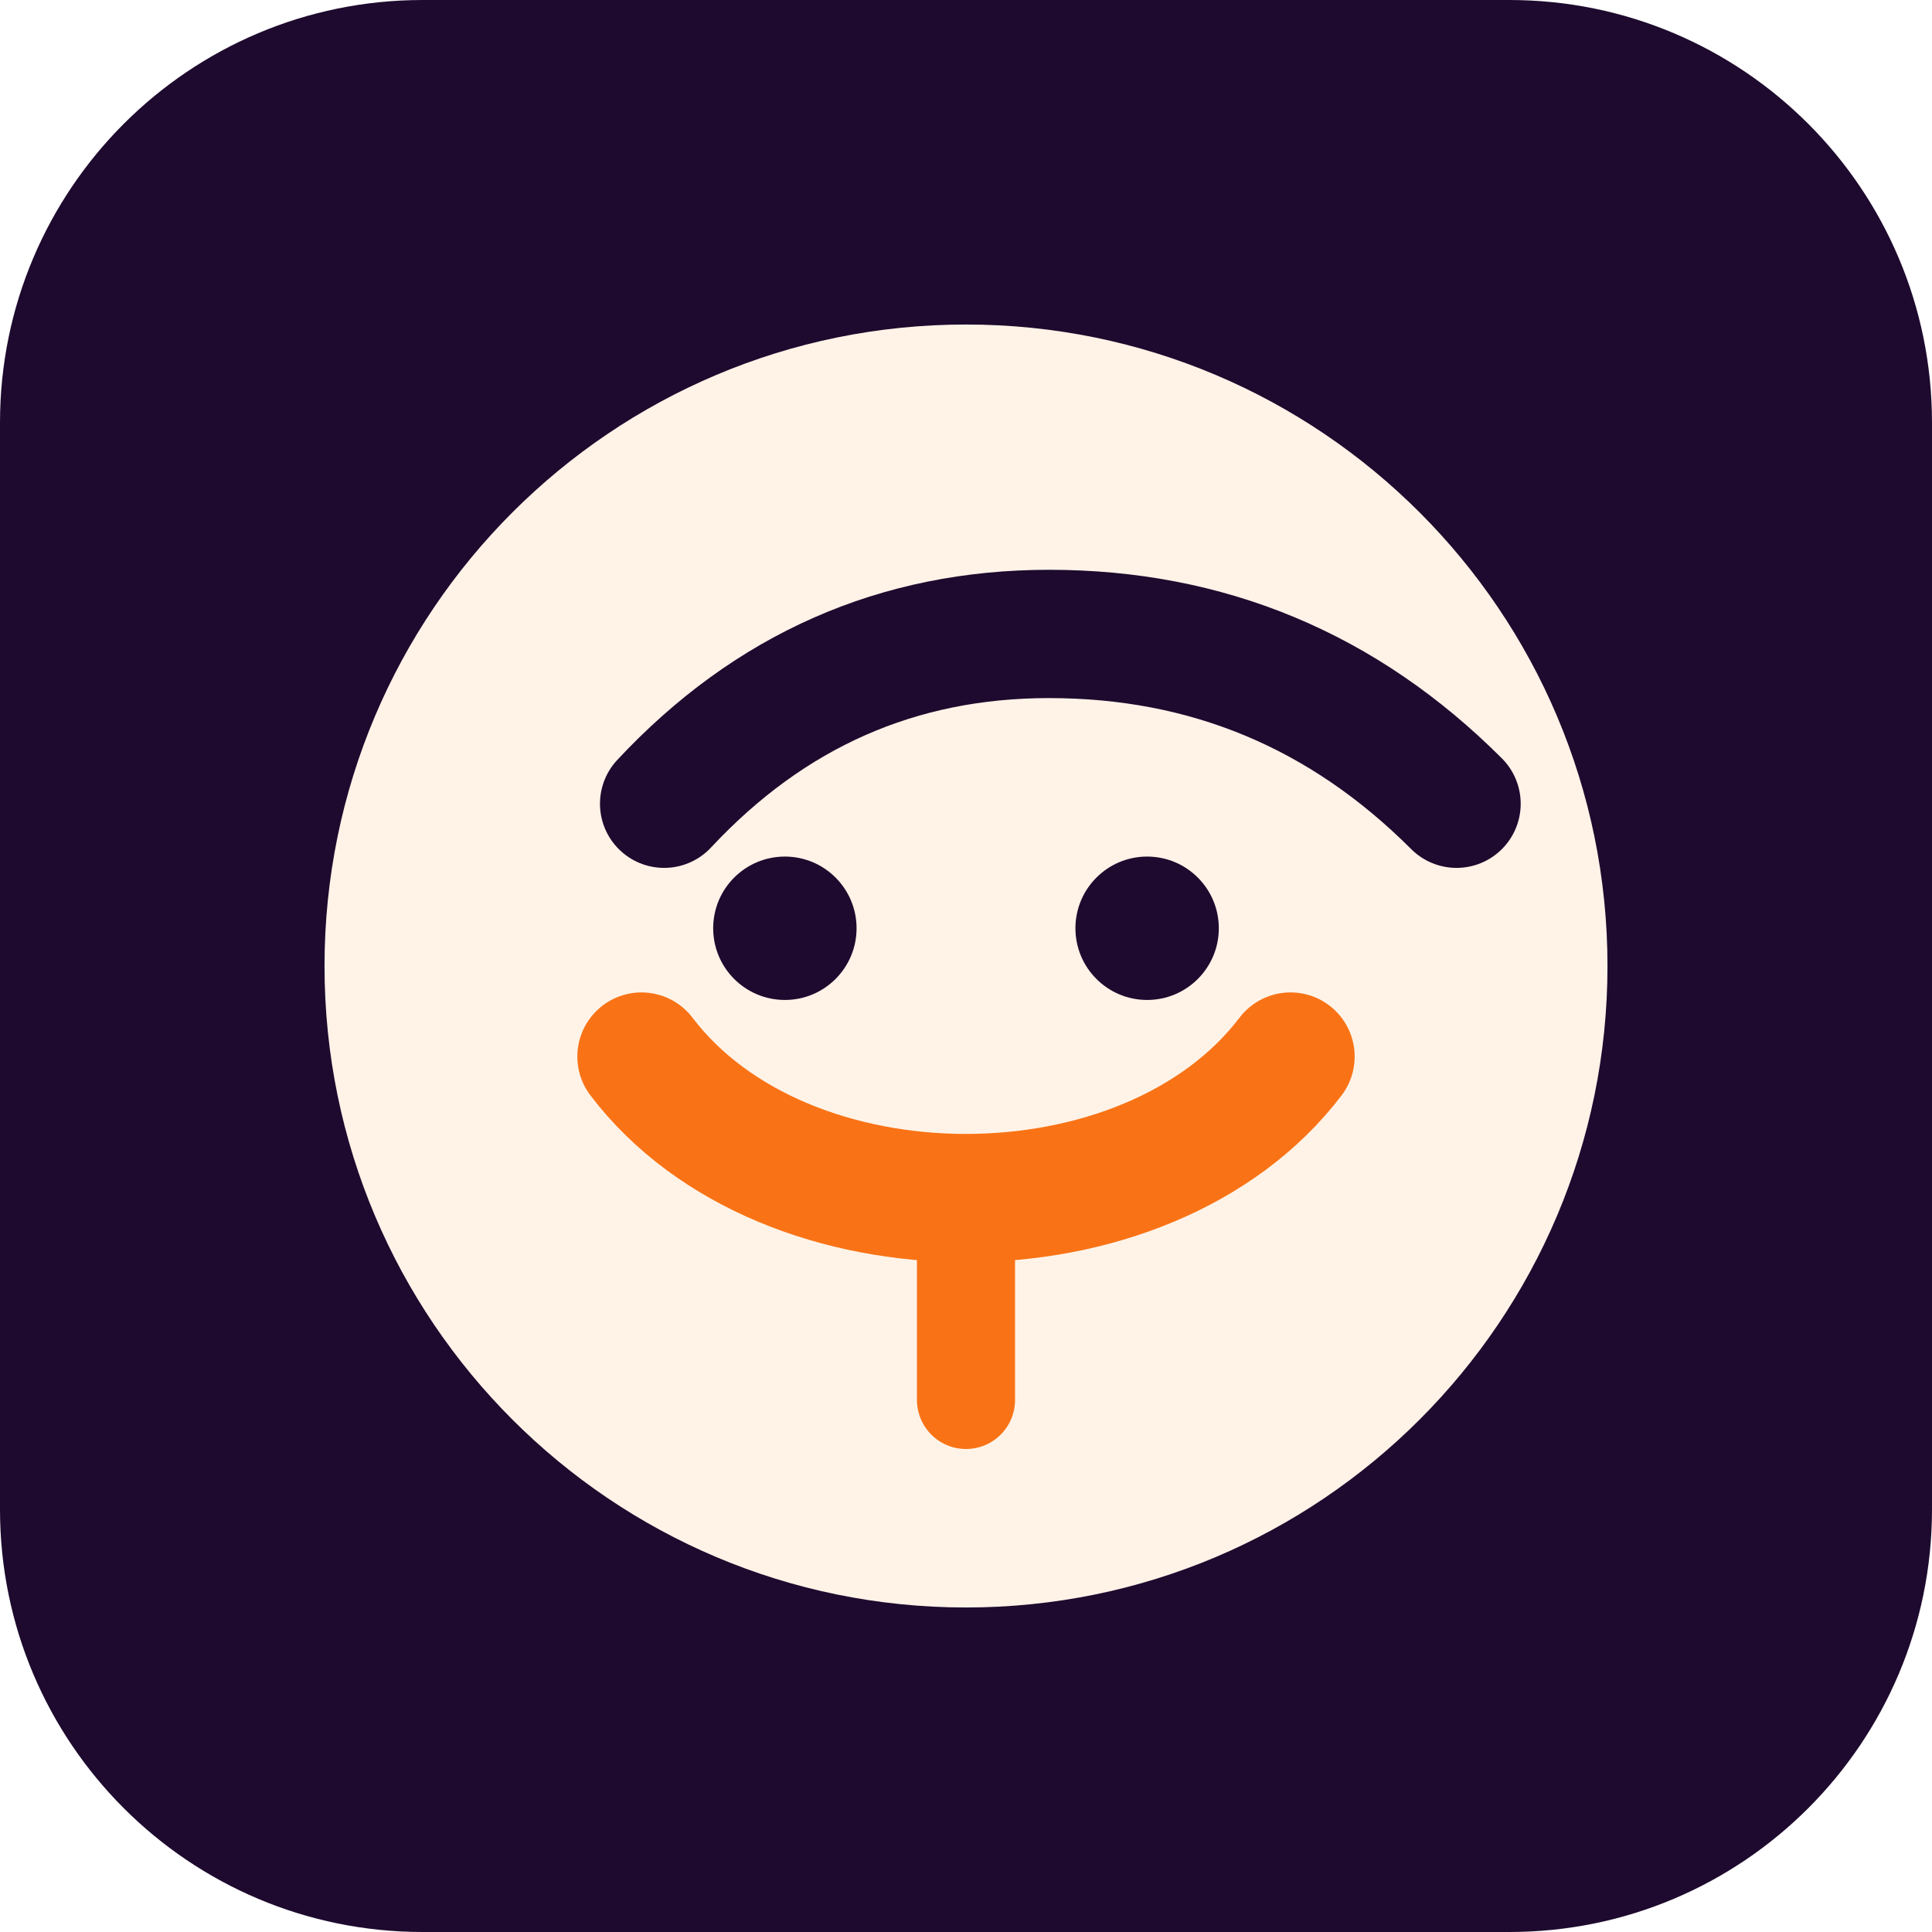
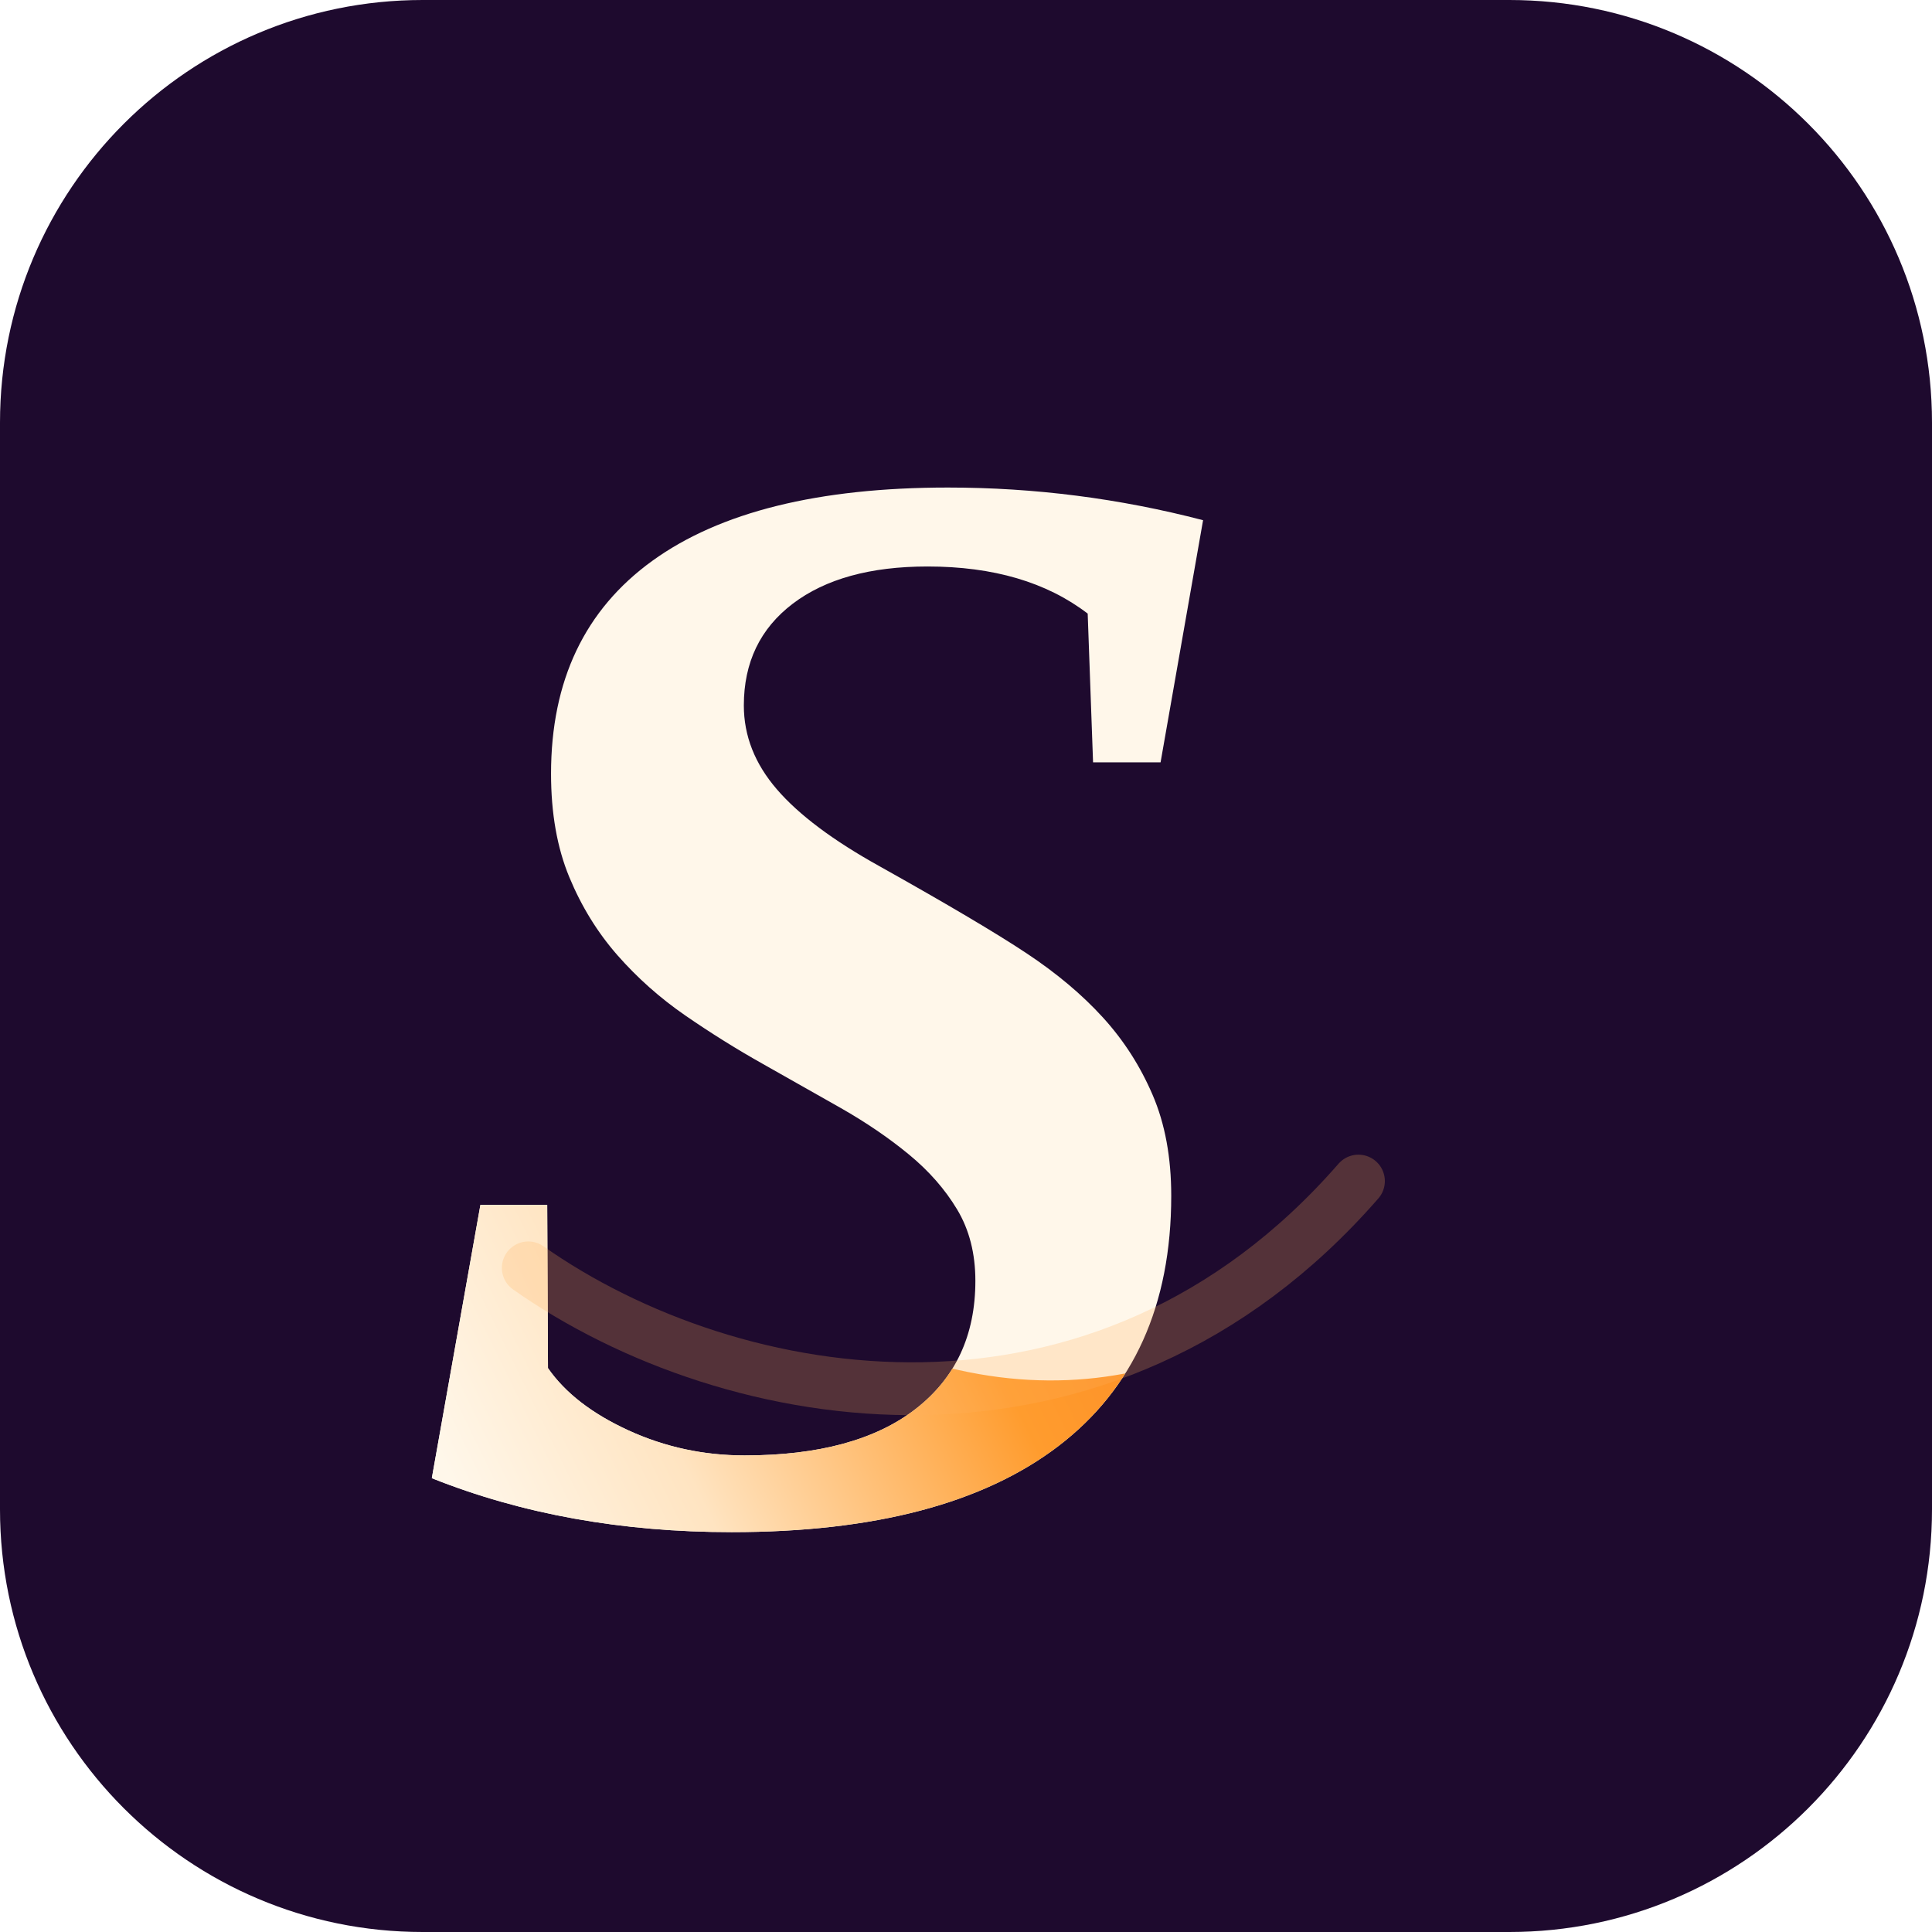
<svg xmlns="http://www.w3.org/2000/svg" viewBox="0 0 512 512" role="img" aria-label="Sarathy">
+   <defs>
+     <linearGradient id="sarathySAccent" x1="128" x2="386" y1="410" y2="284" gradientUnits="userSpaceOnUse">
+       <stop offset="0" stop-color="#FFF7EA" />
+       <stop offset="0.2" stop-color="#FFE4C1" />
+       <stop offset="0.5" stop-color="#FF9C2E" />
+       <stop offset="1" stop-color="#F97316" />
+     </linearGradient>
+     <clipPath id="sarathySAccentClip">
+       <path d="M98 286C147 318 192 345 246 361C304 378 354 349 396 292L395 430H92Z" />
+     </clipPath>
+   </defs>
  <rect width="512" height="512" rx="112" fill="#1E0A2E" />
-   <circle cx="256" cy="256" r="170" fill="#FFF3E8" />
-   <path d="M170 280c38 50 134 50 172 0" fill="none" stroke="#F97316" stroke-width="34" stroke-linecap="round" />
-   <path d="M176 213c28-30 62-45 102-45 42 0 78 15 108 45" fill="none" stroke="#1E0A2E" stroke-width="34" stroke-linecap="round" />
-   <circle cx="208" cy="246" r="19" fill="#1E0A2E" />
-   <circle cx="304" cy="246" r="19" fill="#1E0A2E" />
-   <path d="M256 325v46" stroke="#F97316" stroke-width="26" stroke-linecap="round" />
+   <text x="107" y="402" fill="#FFF7EA" font-family="Georgia, 'Times New Roman', serif" font-size="412" font-style="italic" font-weight="700" letter-spacing="-24">S</text>
+   <g clip-path="url(#sarathySAccentClip)">
+     <text x="107" y="402" fill="url(#sarathySAccent)" font-family="Georgia, 'Times New Roman', serif" font-size="412" font-style="italic" font-weight="700" letter-spacing="-24">S</text>
+   </g>
+   <path d="M140 336C194 374 292 391 360 313" fill="none" stroke="#FFB15B" stroke-width="14" stroke-linecap="round" opacity="0.24" />
</svg>
